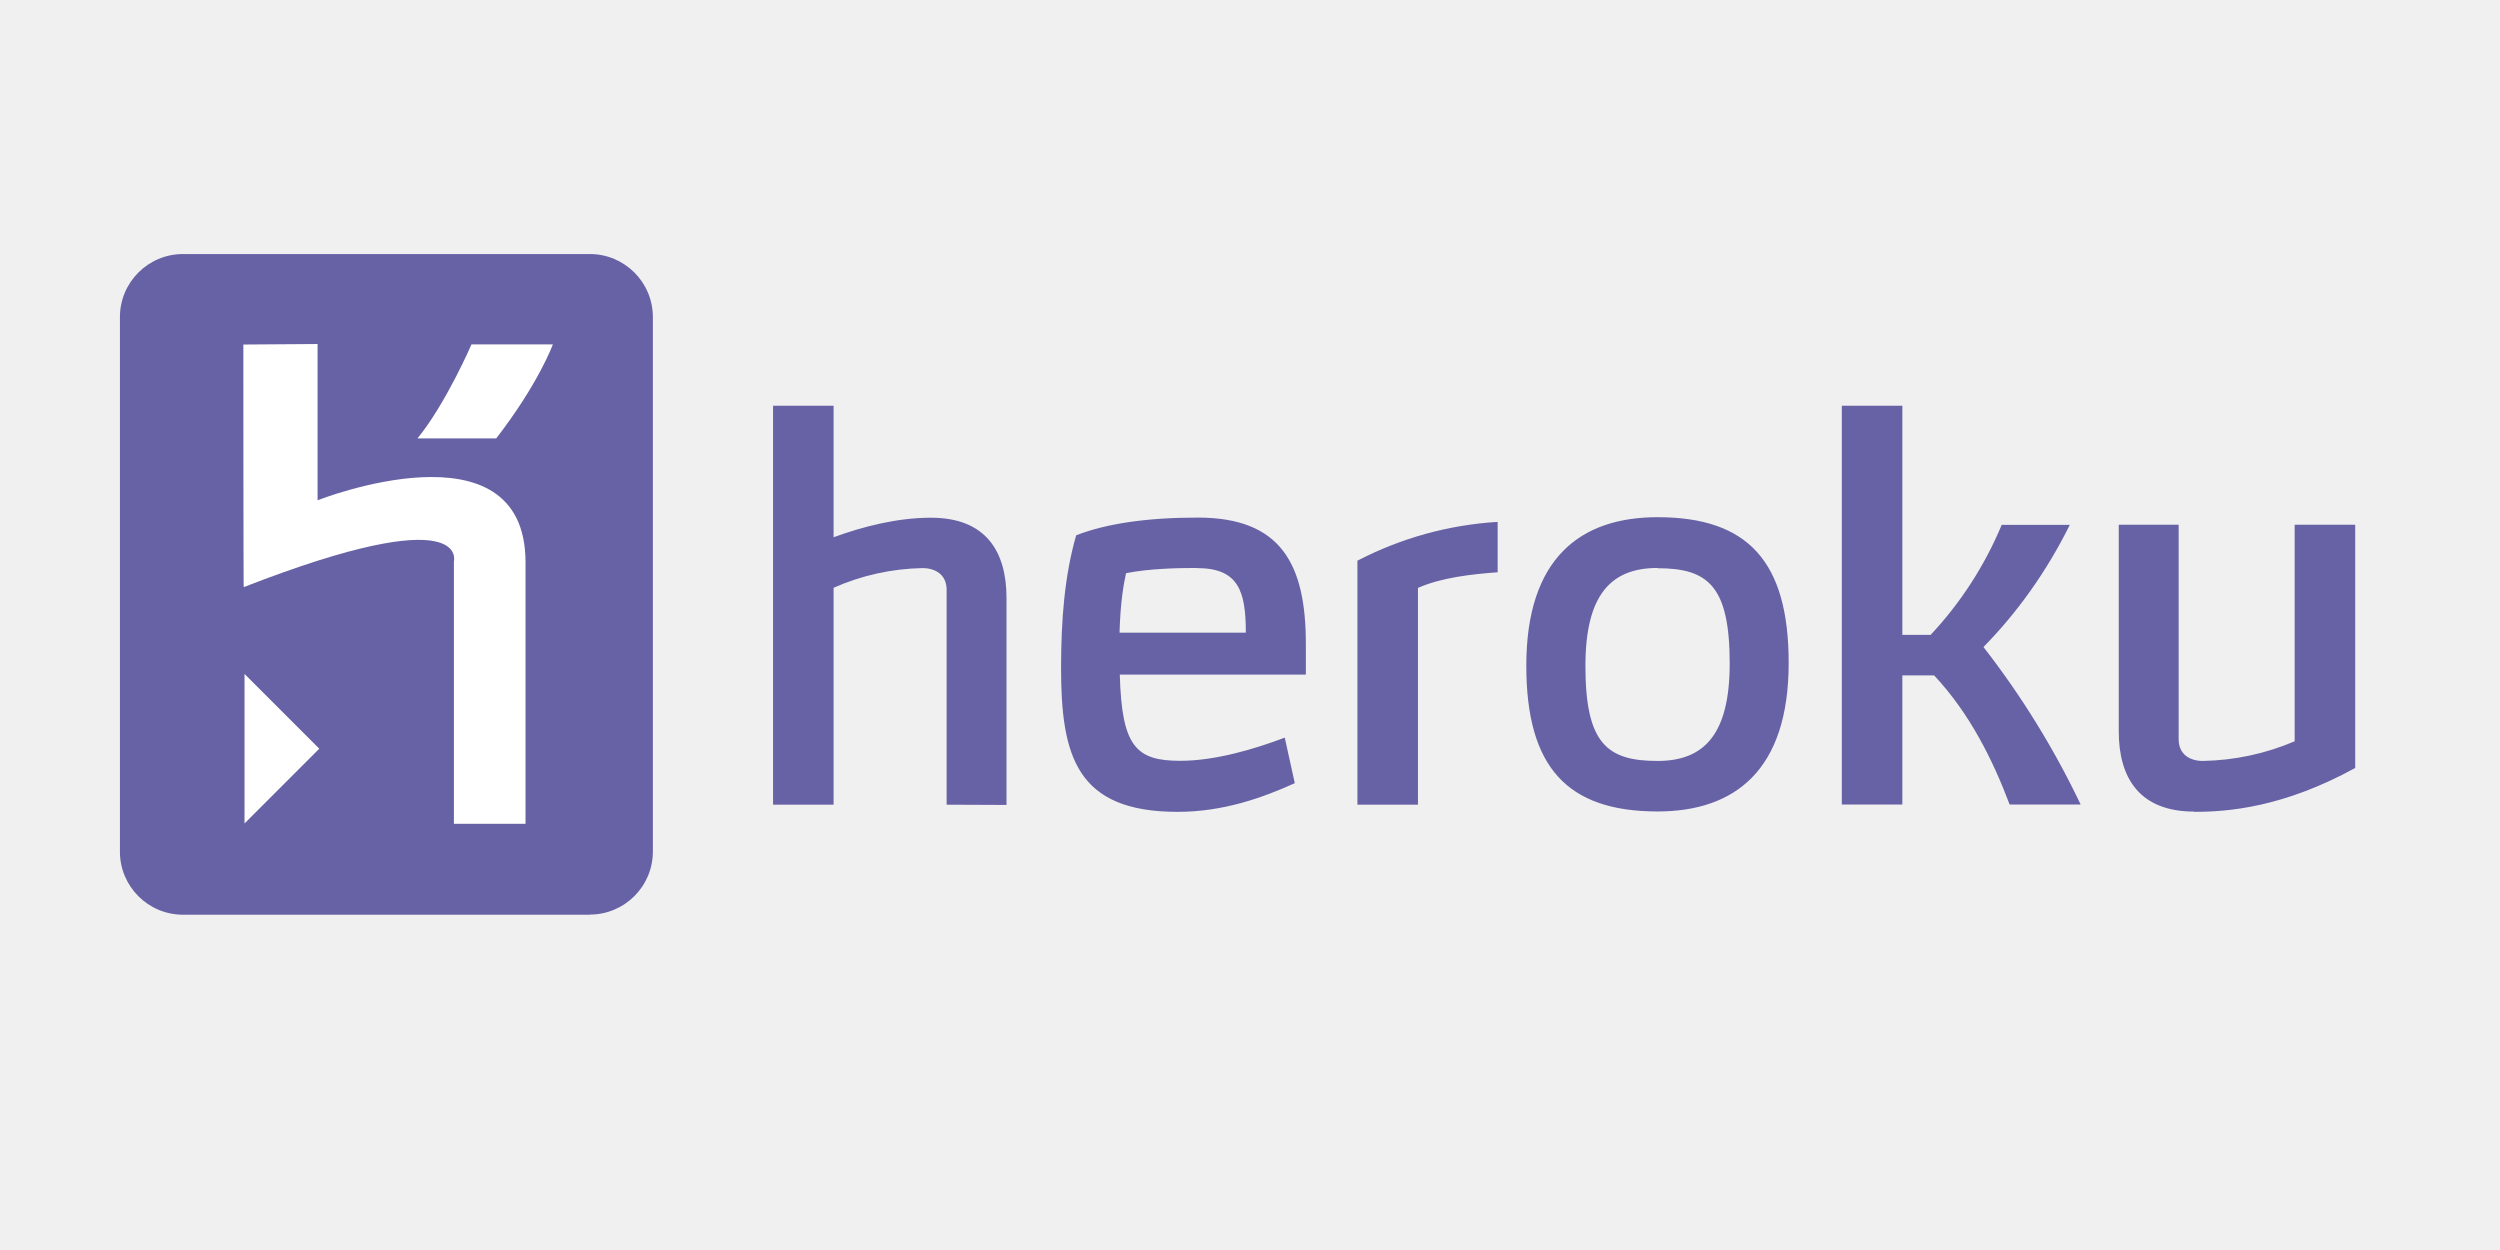
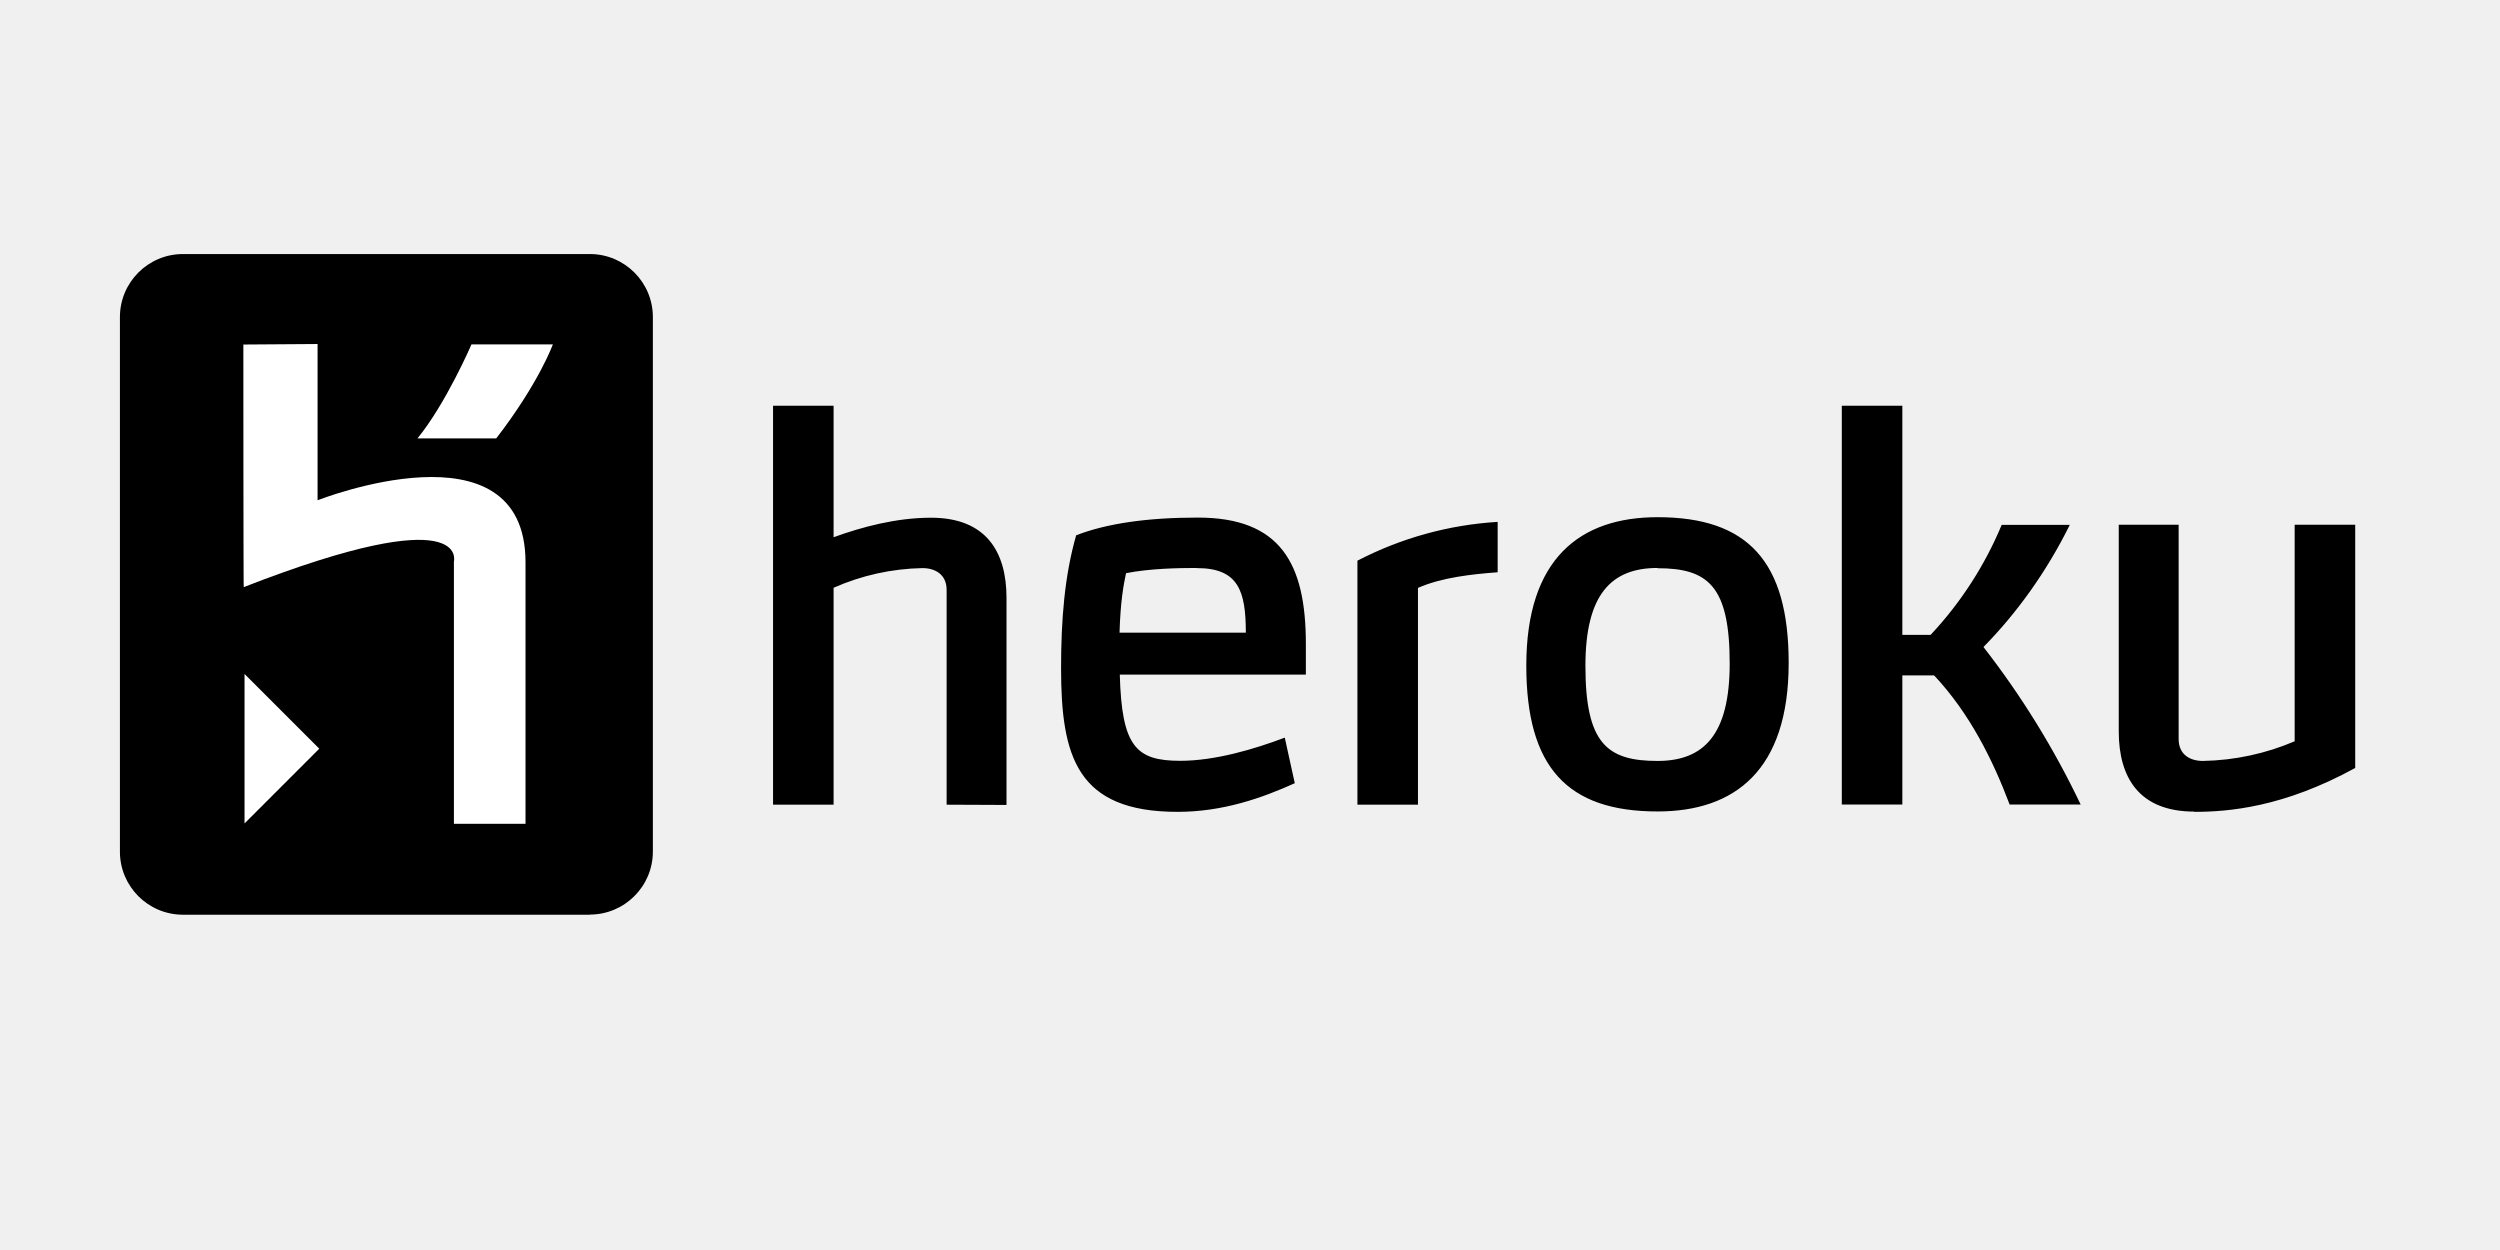
- <svg xmlns="http://www.w3.org/2000/svg" width="250" height="125" viewBox="0 0 250 125" fill="none">
-   <path d="M58.984 91.471H18.294C14.818 91.471 11.992 88.646 11.992 85.169V31.706C11.992 28.229 14.818 25.404 18.294 25.404H58.984C62.461 25.404 65.287 28.229 65.287 31.706V85.156C65.287 88.633 62.461 91.458 58.984 91.458V91.471Z" fill="#6762A6" />
+ <svg xmlns="http://www.w3.org/2000/svg" width="250" height="125" viewBox="0 0 250 125">
+   <path d="M58.984 91.471H18.294C14.818 91.471 11.992 88.646 11.992 85.169V31.706C11.992 28.229 14.818 25.404 18.294 25.404H58.984C62.461 25.404 65.287 28.229 65.287 31.706V85.156C65.287 88.633 62.461 91.458 58.984 91.458V91.471Z" />
  <path d="M45.391 82.383V56.146C45.391 56.146 47.083 49.87 24.375 58.711C24.336 58.841 24.336 34.453 24.336 34.453L31.758 34.401V50.026C31.758 50.026 52.552 41.823 52.552 56.237V82.383H45.391V82.383ZM49.622 43.841H41.745C44.583 40.378 47.148 34.44 47.148 34.44H55.286C55.286 34.44 53.893 38.307 49.622 43.841ZM24.453 82.331V67.396L31.927 74.87L24.453 82.344V82.331Z" fill="white" />
-   <path d="M94.662 80.469V58.984C94.662 57.474 93.555 56.81 92.24 56.81C89.178 56.869 86.159 57.537 83.359 58.776V80.469H77.305V40.573H83.359V53.724C86.224 52.682 89.662 51.771 93.099 51.771C98.594 51.771 100.651 55.156 100.651 59.792V80.495L94.662 80.469ZM111.979 67.448C112.174 74.661 113.594 76.081 118.034 76.081C121.51 76.081 125.456 74.909 128.477 73.763L129.479 78.32C126.25 79.779 122.318 81.185 117.76 81.185C107.669 81.185 106.107 75.638 106.107 66.81C106.107 61.966 106.458 57.565 107.617 53.529C110.638 52.357 114.688 51.758 119.779 51.758C128.06 51.758 130.586 56.354 130.586 64.388V67.461H111.979V67.448ZM119.661 56.797C117.839 56.797 114.974 56.849 112.604 57.318C112.344 58.529 112.044 60.182 111.953 63.268H124.583C124.583 59.075 123.828 56.81 119.688 56.81L119.661 56.797ZM141.797 58.75V80.469H135.742V56.068C140.094 53.807 144.871 52.485 149.766 52.188V57.227C147.161 57.422 144.167 57.747 141.797 58.789V58.75ZM165.755 81.146C156.719 81.146 152.63 76.719 152.63 66.562C152.63 55.82 158.034 51.719 165.755 51.719C174.792 51.719 178.867 56.146 178.867 66.302C178.867 77.044 173.464 81.146 165.755 81.146V81.146ZM165.755 56.797C161.107 56.797 158.542 59.466 158.542 66.588C158.542 74.362 160.716 76.094 165.755 76.094C170.391 76.094 172.969 73.463 172.969 66.354C172.969 58.581 170.794 56.823 165.755 56.823V56.797ZM208.073 80.456H200.964C199.297 76.029 196.979 71.341 193.411 67.539H190.234V80.456H184.18V40.573H190.234V63.489H193.06C196.07 60.278 198.478 56.551 200.169 52.487H206.979C204.661 57.174 201.68 61.315 198.346 64.701C202.156 69.597 205.422 74.892 208.086 80.495L208.073 80.456ZM219.427 81.159C213.932 81.159 211.875 77.773 211.875 73.138V52.474H217.865V73.919C217.865 75.43 218.971 76.094 220.286 76.094C223.445 76.037 226.562 75.369 229.466 74.128V52.474H235.521V76.797C228.359 80.729 222.852 81.185 219.427 81.185V81.159Z" fill="#6762A6" />
+   <path d="M94.662 80.469V58.984C94.662 57.474 93.555 56.81 92.24 56.81C89.178 56.869 86.159 57.537 83.359 58.776V80.469H77.305V40.573H83.359V53.724C86.224 52.682 89.662 51.771 93.099 51.771C98.594 51.771 100.651 55.156 100.651 59.792V80.495L94.662 80.469ZM111.979 67.448C112.174 74.661 113.594 76.081 118.034 76.081C121.51 76.081 125.456 74.909 128.477 73.763L129.479 78.32C126.25 79.779 122.318 81.185 117.76 81.185C107.669 81.185 106.107 75.638 106.107 66.81C106.107 61.966 106.458 57.565 107.617 53.529C110.638 52.357 114.688 51.758 119.779 51.758C128.06 51.758 130.586 56.354 130.586 64.388V67.461H111.979V67.448ZM119.661 56.797C117.839 56.797 114.974 56.849 112.604 57.318C112.344 58.529 112.044 60.182 111.953 63.268H124.583C124.583 59.075 123.828 56.81 119.688 56.81L119.661 56.797ZM141.797 58.75V80.469H135.742V56.068C140.094 53.807 144.871 52.485 149.766 52.188V57.227C147.161 57.422 144.167 57.747 141.797 58.789V58.75ZM165.755 81.146C156.719 81.146 152.63 76.719 152.63 66.562C152.63 55.82 158.034 51.719 165.755 51.719C174.792 51.719 178.867 56.146 178.867 66.302C178.867 77.044 173.464 81.146 165.755 81.146V81.146ZM165.755 56.797C161.107 56.797 158.542 59.466 158.542 66.588C158.542 74.362 160.716 76.094 165.755 76.094C170.391 76.094 172.969 73.463 172.969 66.354C172.969 58.581 170.794 56.823 165.755 56.823V56.797ZM208.073 80.456H200.964C199.297 76.029 196.979 71.341 193.411 67.539H190.234V80.456H184.18V40.573H190.234V63.489H193.06C196.07 60.278 198.478 56.551 200.169 52.487H206.979C204.661 57.174 201.68 61.315 198.346 64.701C202.156 69.597 205.422 74.892 208.086 80.495L208.073 80.456ZM219.427 81.159C213.932 81.159 211.875 77.773 211.875 73.138V52.474H217.865V73.919C217.865 75.43 218.971 76.094 220.286 76.094C223.445 76.037 226.562 75.369 229.466 74.128V52.474H235.521V76.797C228.359 80.729 222.852 81.185 219.427 81.185V81.159Z" />
</svg>
